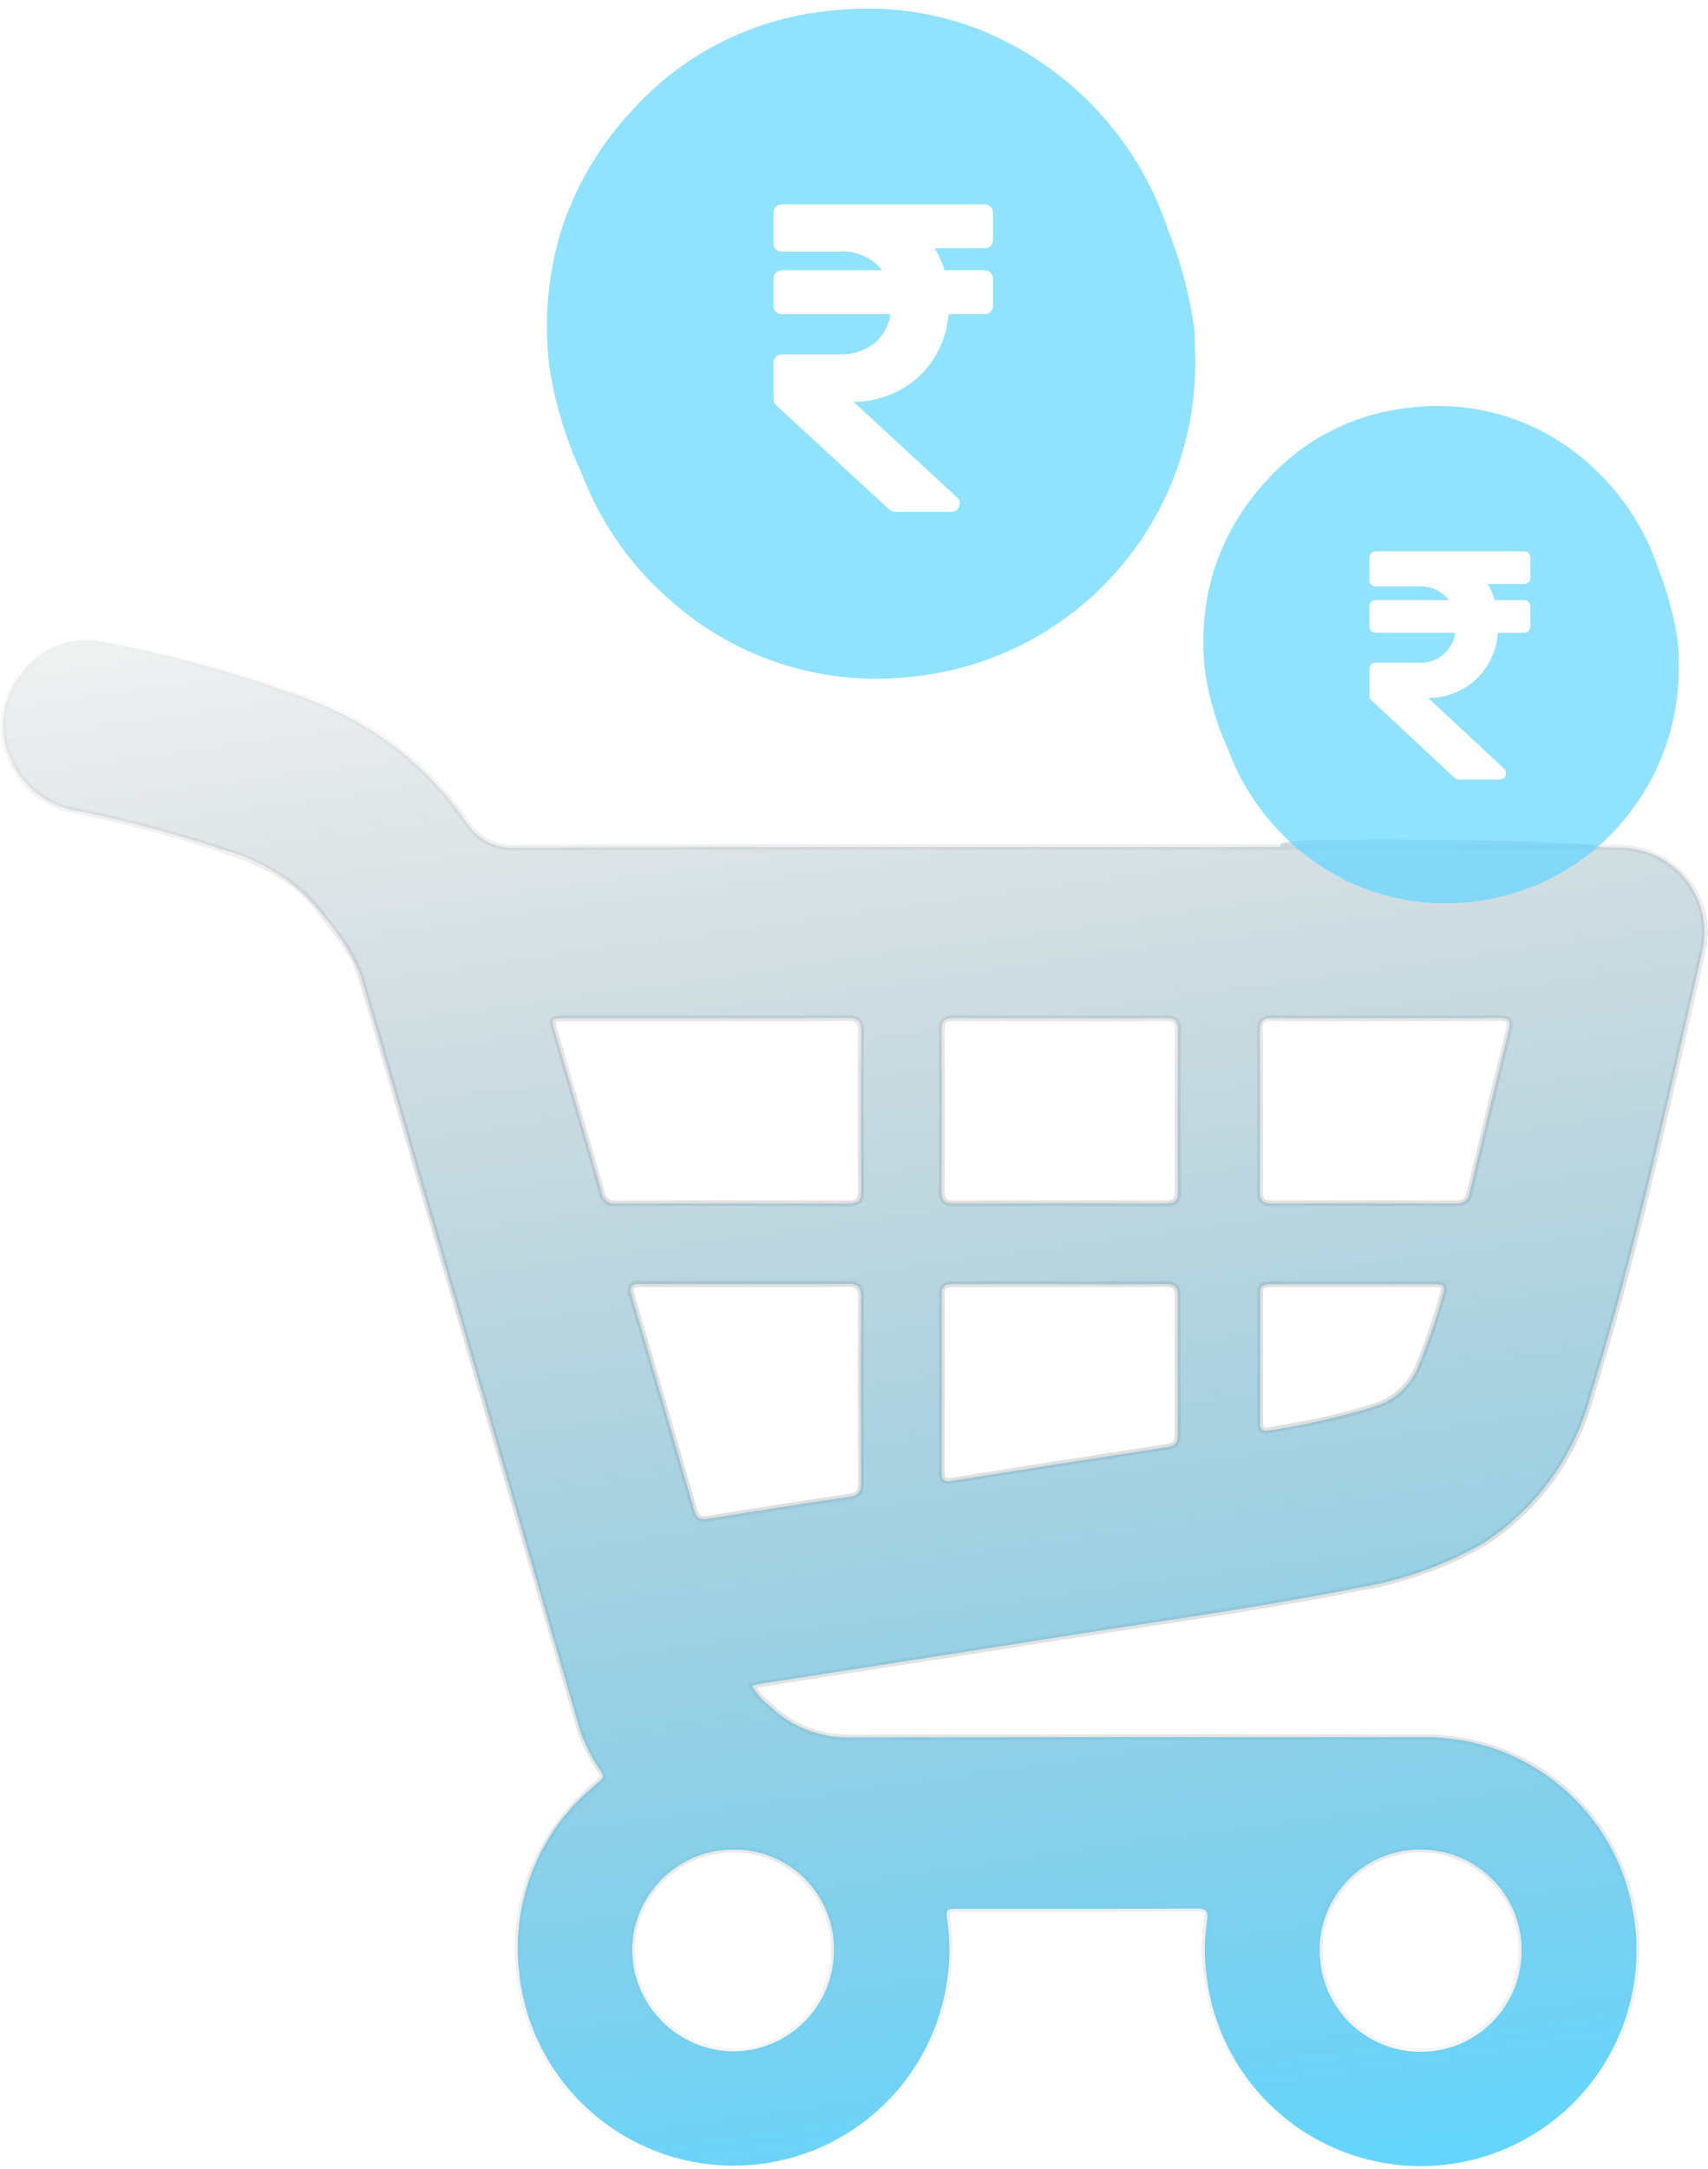
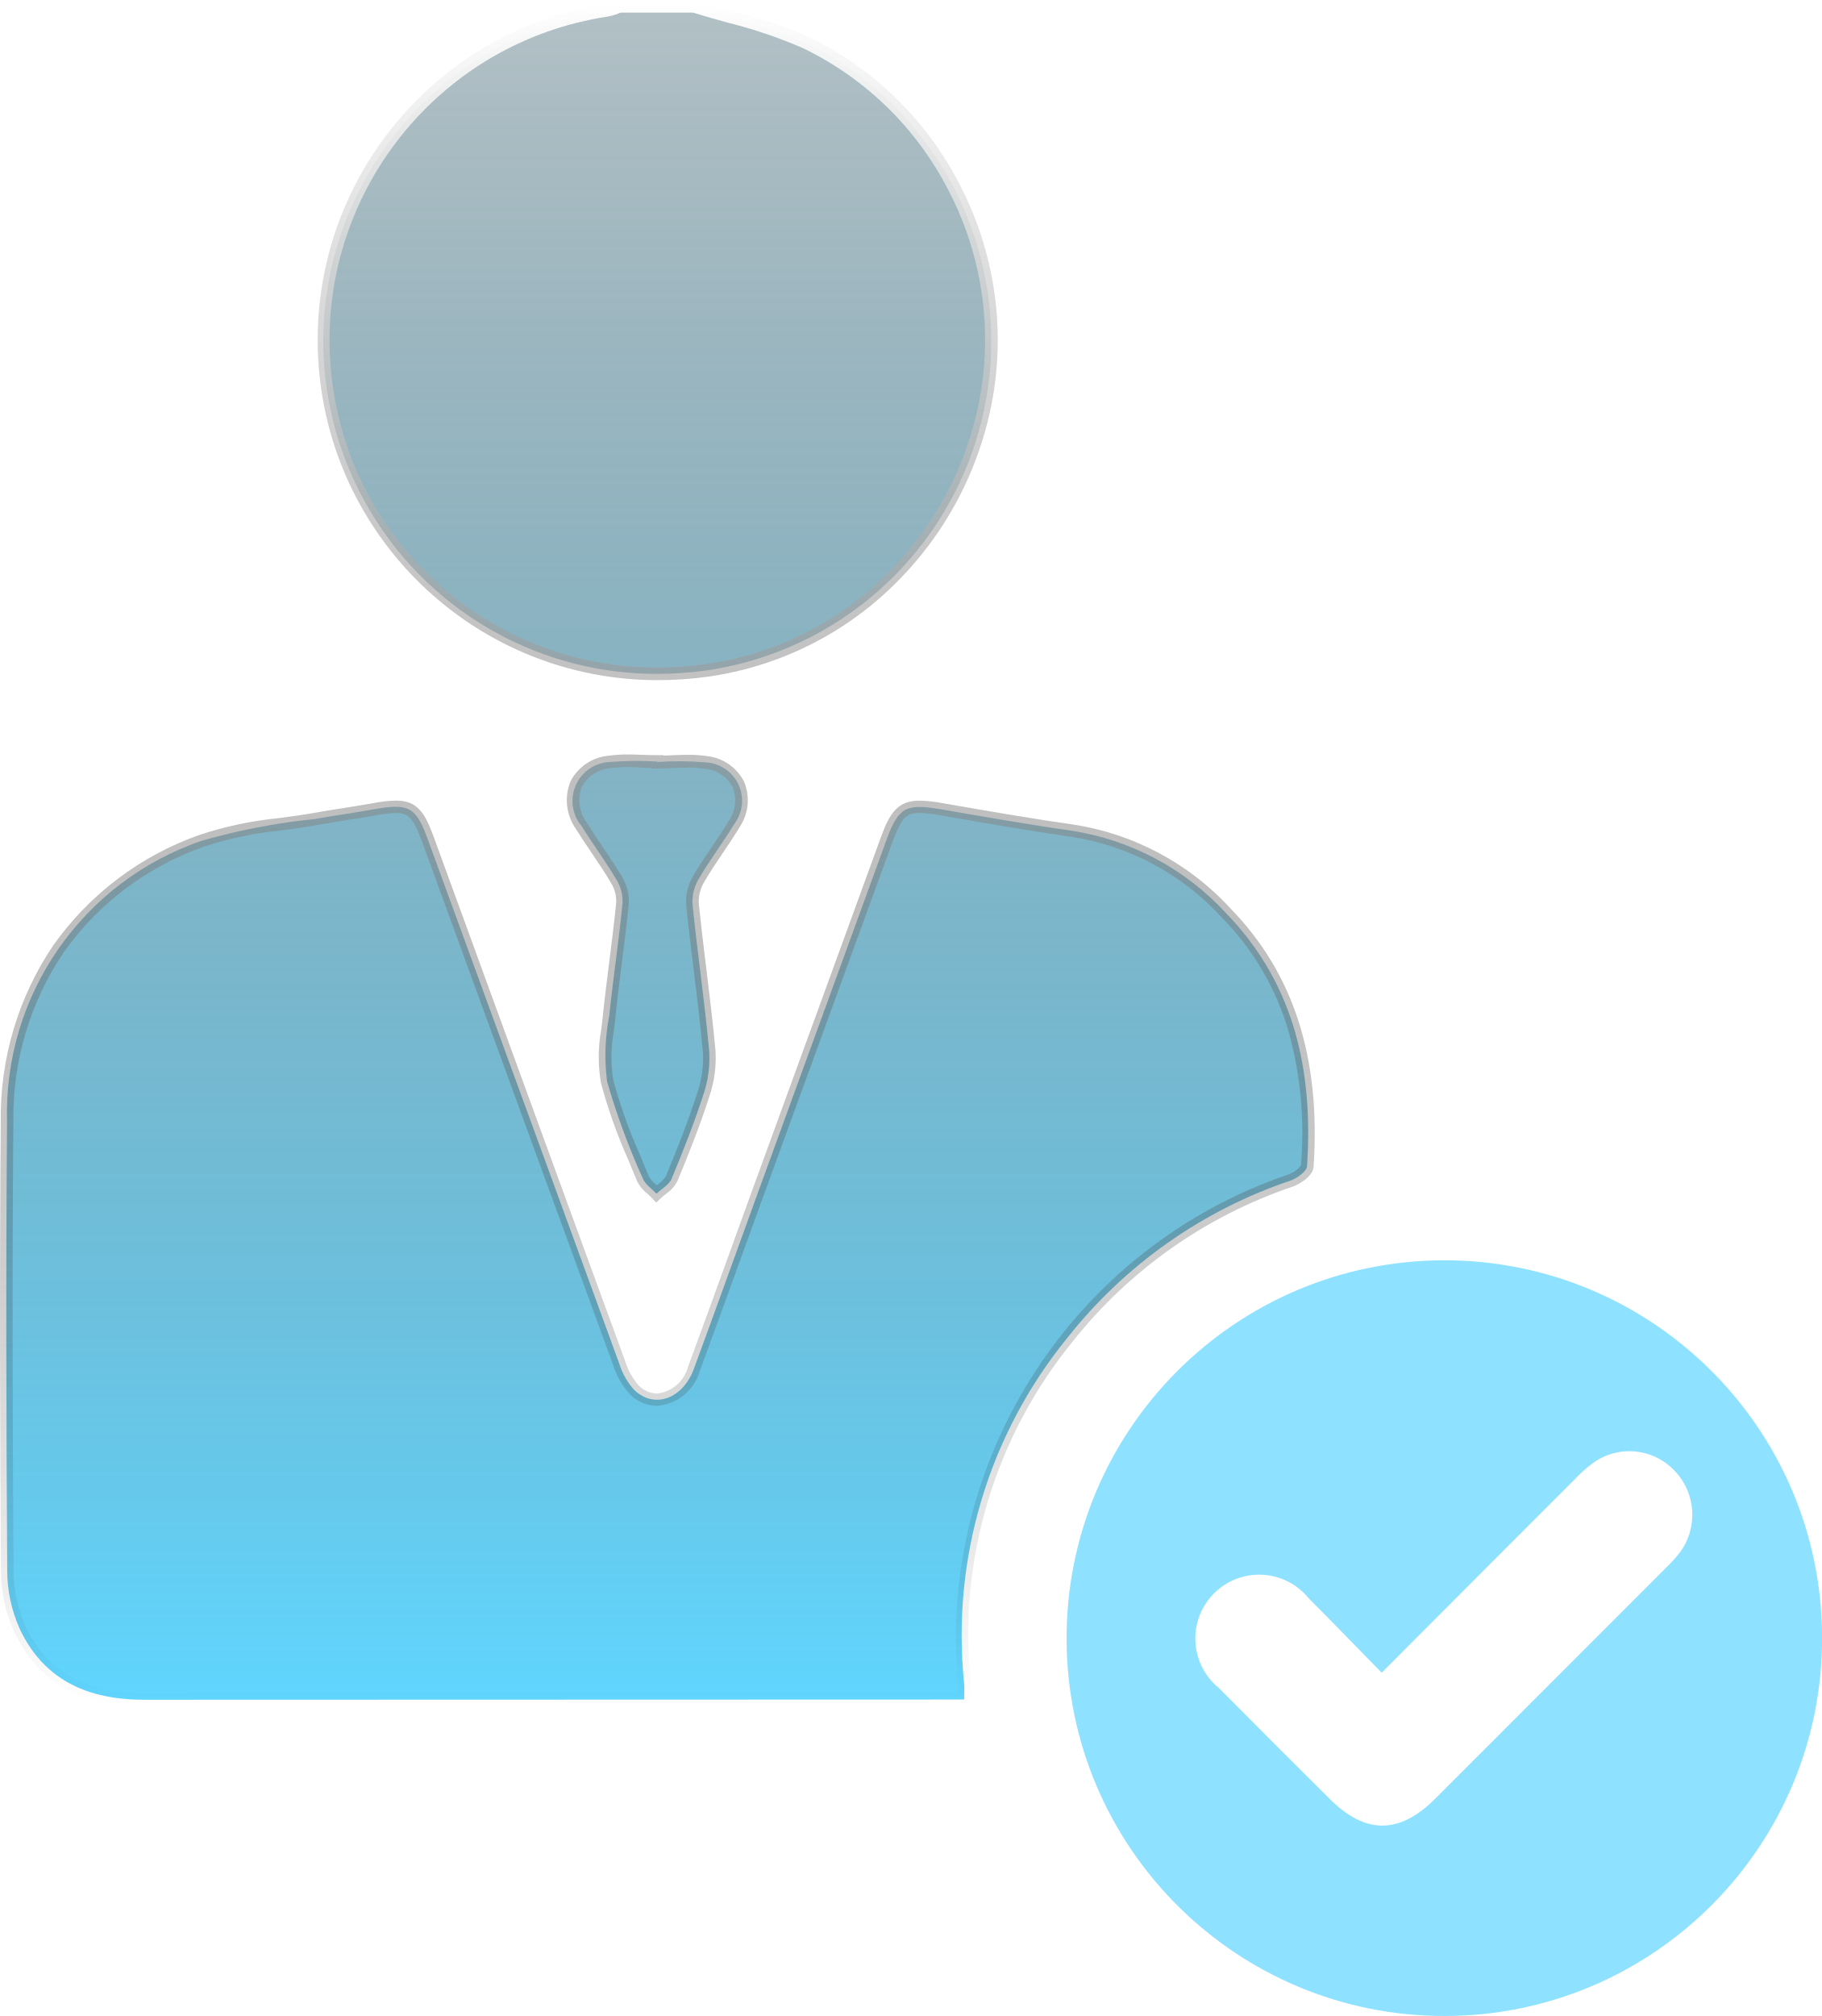
- <svg xmlns="http://www.w3.org/2000/svg" width="98.873" height="125.563" viewBox="0 0 98.873 125.563">
+ <svg xmlns="http://www.w3.org/2000/svg" width="86.611" height="95.85" viewBox="0 0 86.611 95.85">
  <defs>
-     <linearGradient id="linear-gradient" x1="0.5" x2="0.5" y2="1" gradientUnits="objectBoundingBox">
+     <linearGradient id="linear-gradient" x1="0.467" y1="1" x2="0.467" y2="-0.529" gradientUnits="objectBoundingBox">
+       <stop offset="0" stop-color="#60d6ff" />
+       <stop offset="1" stop-opacity="0" />
+     </linearGradient>
+     <linearGradient id="linear-gradient-2" x1="0.5" x2="0.5" y2="1" gradientUnits="objectBoundingBox">
      <stop offset="0" stop-color="#fff" />
-       <stop offset="1" stop-color="gray" stop-opacity="0" />
-     </linearGradient>
-     <linearGradient id="linear-gradient-2" x1="0.893" y1="1" x2="0.7" y2="-0.246" gradientUnits="objectBoundingBox">
-       <stop offset="0" stop-color="#61d6ff" />
-       <stop offset="1" stop-color="gray" stop-opacity="0" />
+       <stop offset="1" stop-opacity="0" />
    </linearGradient>
  </defs>
-   <g id="Group_31517" data-name="Group 31517" transform="translate(-655.701 -874.807)">
-     <g id="Group_31516" data-name="Group 31516" transform="translate(0 96.379)">
-       <path id="Path_36454_-_Outline" data-name="Path 36454 - Outline" d="M81.956,203.653a12.624,12.624,0,0,1-8.311-3.129,12.774,12.774,0,0,1-4.244-7.957,11.33,11.33,0,0,1,.023-3.333c.034-.211.027-.341-.022-.4s-.175-.087-.375-.087h-.01c-2.646.012-5.267.013-7.705.013h-6.1a1.535,1.535,0,0,0-.506.042,1.645,1.645,0,0,0,.024.54A12.7,12.7,0,0,1,43.4,203.58c-.406.041-.819.061-1.228.061a12.477,12.477,0,0,1-4.54-.857,12.853,12.853,0,0,1-3.89-2.379,12.426,12.426,0,0,1-4.159-8.176,12.641,12.641,0,0,1,.8-5.919,13.213,13.213,0,0,1,3.487-4.853c.108-.1.2-.177.281-.247.149-.129.29-.25.3-.3a1.256,1.256,0,0,0-.208-.364c-.051-.075-.109-.161-.174-.262a8.957,8.957,0,0,1-1.075-2.434c-2.457-8.479-4.966-17.1-7.392-25.431l-2.258-7.756c-.3-1.046-.612-2.111-.908-3.14-.657-2.278-1.336-4.633-2.031-6.941a8.495,8.495,0,0,0-1.551-2.625c-.193-.252-.393-.513-.58-.775a8.481,8.481,0,0,0-2.518-2.32,14.718,14.718,0,0,0-3.158-1.4,74,74,0,0,0-8.352-2.234,5.191,5.191,0,0,1-4.079-3.1,4.832,4.832,0,0,1,.64-5.127,5.549,5.549,0,0,1,1.72-1.49,4.464,4.464,0,0,1,2.137-.534,5.264,5.264,0,0,1,.992.1,70.1,70.1,0,0,1,12.582,3.569,18.047,18.047,0,0,1,4.83,2.842,21.369,21.369,0,0,1,3.785,4.089,2.963,2.963,0,0,0,2.778,1.415h.029c8.853-.036,17.51-.041,24.81-.041l9.342,0c3.114,0,29.031.022,29.336.024a6.777,6.777,0,0,1,.963.052,5.317,5.317,0,0,1,3.618,2.227,4.928,4.928,0,0,1,.723,3.926c-.3,1.317-.609,2.656-.9,3.952-1.633,7.157-3.321,14.557-5.531,21.7a14.883,14.883,0,0,1-6.293,8.728,21.984,21.984,0,0,1-7.44,2.647c-4.366.869-8.837,1.55-13.161,2.208-1.769.269-3.6.548-5.395.835-3.528.565-7.118,1.122-10.59,1.66-1.727.268-3.513.545-5.269.82-.113.018-.226.044-.356.076a3.552,3.552,0,0,0,.709.769c.064.057.129.115.193.174a6.253,6.253,0,0,0,4.4,1.761h.012c6.964-.012,14.106-.019,21.226-.019,4,0,8.077,0,12.127.006a12.675,12.675,0,0,1,4.347.761,12.222,12.222,0,0,1,6.4,5.372,12.77,12.77,0,0,1,1.512,4.145,12.373,12.373,0,0,1-.142,5.1,12.868,12.868,0,0,1-5.672,7.893,12.388,12.388,0,0,1-4.789,1.762A12.881,12.881,0,0,1,81.956,203.653ZM69.027,188.409a.773.773,0,0,1,.633.206.821.821,0,0,1,.1.672,11,11,0,0,0-.021,3.234,12.435,12.435,0,0,0,4.132,7.746,12.286,12.286,0,0,0,8.088,3.045,12.539,12.539,0,0,0,1.82-.134,12.051,12.051,0,0,0,4.659-1.714,12.529,12.529,0,0,0,5.522-7.684,12.037,12.037,0,0,0,.138-4.957,12.432,12.432,0,0,0-1.472-4.036,11.883,11.883,0,0,0-6.223-5.223,12.337,12.337,0,0,0-4.231-.741c-4.05,0-8.13-.006-12.127-.006-7.12,0-14.261.006-21.225.019H48.8a6.578,6.578,0,0,1-4.632-1.85c-.061-.057-.126-.114-.189-.17a3.278,3.278,0,0,1-.892-1.066L43,175.561l.206-.046.211-.049c.132-.031.257-.061.383-.081,1.756-.275,3.542-.552,5.269-.82,3.471-.539,7.061-1.1,10.588-1.66,1.8-.288,3.628-.566,5.4-.836,4.32-.658,8.787-1.338,13.146-2.206a21.676,21.676,0,0,0,7.328-2.6,14.559,14.559,0,0,0,6.149-8.54c2.207-7.129,3.893-14.523,5.525-21.673.3-1.3.6-2.636.905-3.953a4.593,4.593,0,0,0-.673-3.659,4.978,4.978,0,0,0-3.388-2.083,6.422,6.422,0,0,0-.915-.048c-.375,0-26.22-.023-29.334-.024l-9.342,0c-7.3,0-15.957,0-24.809.041h-.03a3.293,3.293,0,0,1-3.054-1.556,21.031,21.031,0,0,0-3.724-4.025,17.709,17.709,0,0,0-4.739-2.789A69.763,69.763,0,0,0,5.581,115.4a4.926,4.926,0,0,0-.928-.091,4.129,4.129,0,0,0-1.976.494,5.213,5.213,0,0,0-1.614,1.4,4.594,4.594,0,0,0-.993,2.3,4.84,4.84,0,0,0,.4,2.486A4.874,4.874,0,0,0,4.3,124.893a74.341,74.341,0,0,1,8.39,2.244,15.043,15.043,0,0,1,3.229,1.438,8.813,8.813,0,0,1,2.617,2.412c.184.258.382.516.573.766a8.75,8.75,0,0,1,1.607,2.733c.7,2.31,1.375,4.666,2.032,6.945.3,1.029.6,2.094.908,3.14l2.258,7.756c2.426,8.334,4.935,16.952,7.393,25.432a8.509,8.509,0,0,0,1.034,2.343c.064.1.121.183.171.257.185.273.287.424.264.6s-.161.293-.41.509c-.08.069-.17.147-.276.242a12.877,12.877,0,0,0-3.4,4.728,12.307,12.307,0,0,0-.775,5.762,12.089,12.089,0,0,0,4.046,7.954,12.515,12.515,0,0,0,3.788,2.317,12.14,12.14,0,0,0,4.417.834c.4,0,.8-.02,1.194-.06a12.355,12.355,0,0,0,11.03-13.859c-.052-.433-.078-.651.059-.8s.372-.156.76-.156h6.1c2.438,0,5.058,0,7.7-.013Zm12.95,8.605h-.039a6.052,6.052,0,0,1-6-6.077,5.906,5.906,0,0,1,1.766-4.209,6,6,0,0,1,4.245-1.737h.018a6,6,0,0,1,4.247,1.754,5.906,5.906,0,0,1,1.753,4.22,6.041,6.041,0,0,1-1.768,4.267A5.912,5.912,0,0,1,81.977,197.014ZM81.95,185.33a5.66,5.66,0,0,0-4.006,1.639,5.569,5.569,0,0,0-1.665,3.969,5.713,5.713,0,0,0,5.662,5.737h.037a5.576,5.576,0,0,0,3.982-1.682,5.7,5.7,0,0,0,1.67-4.029,5.569,5.569,0,0,0-1.653-3.979,5.667,5.667,0,0,0-4.008-1.656ZM42.216,197.005a6.06,6.06,0,0,1-4.3-1.779,5.98,5.98,0,0,1-1.789-4.271,5.892,5.892,0,0,1,1.779-4.212,6.034,6.034,0,0,1,4.263-1.752h0a5.924,5.924,0,0,1,5.976,5.988,6.018,6.018,0,0,1-1.737,4.24,5.847,5.847,0,0,1-4.172,1.787Zm-.043-11.676a5.7,5.7,0,0,0-4.025,1.654,5.555,5.555,0,0,0-1.678,3.971,5.644,5.644,0,0,0,1.689,4.031,5.723,5.723,0,0,0,4.057,1.681h.025a5.511,5.511,0,0,0,3.931-1.685,5.682,5.682,0,0,0,1.64-4,5.589,5.589,0,0,0-5.637-5.649ZM40.438,166.2c-.361,0-.566-.178-.687-.6-1.327-4.605-2.517-8.685-3.636-12.474a.586.586,0,0,1,.671-.875h.033c.8.007,1.678.01,2.766.01h3.357l1.577,0,1.576,0c1.055,0,1.906-.005,2.68-.016h.044a.952.952,0,0,1,.7.209.938.938,0,0,1,.208.709c-.025,3.692-.017,7.343,0,10.739,0,.527-.13.9-.781.993-2.6.381-5.295.8-8.253,1.277A1.577,1.577,0,0,1,40.438,166.2Zm-3.652-13.606c-.214,0-.341.024-.376.071-.017.023-.048.1.03.369,1.12,3.789,2.31,7.87,3.637,12.476.086.3.185.351.361.351a1.246,1.246,0,0,0,.2-.019c2.959-.479,5.661-.9,8.258-1.278.419-.061.493-.225.491-.656-.012-3.4-.02-7.049,0-10.742a.665.665,0,0,0-.11-.468.649.649,0,0,0-.459-.109H48.78c-.776.011-1.629.016-2.685.016l-1.577,0-1.576,0H39.584c-1.089,0-1.968,0-2.769-.01ZM54.586,164a.5.5,0,0,1-.371-.133.687.687,0,0,1-.152-.5v-.7c0-3.175.006-6.457,0-9.686a.731.731,0,0,1,.177-.544.86.86,0,0,1,.634-.184h.015c.879,0,1.815.005,3.035.005H61.2l1.6,0,1.6,0c1.084,0,1.958,0,2.752-.015h.036a.933.933,0,0,1,.678.207.909.909,0,0,1,.2.69c-.021,2.29-.023,4.813,0,7.938,0,.491-.125.837-.759.934-4.359.664-8.785,1.366-12.54,1.965A1.181,1.181,0,0,1,54.586,164Zm.284-11.4c-.217,0-.335.025-.394.084a.435.435,0,0,0-.078.3c.011,3.229.008,6.512,0,9.687v.7c0,.17.029.235.053.259s.128.043.264.021c3.756-.6,8.183-1.3,12.542-1.965.406-.062.474-.2.471-.6-.018-3.127-.017-5.651,0-7.943a.635.635,0,0,0-.1-.448.623.623,0,0,0-.438-.106h-.031c-.8.01-1.671.015-2.757.015l-1.6,0-1.6,0H57.92c-1.221,0-2.157,0-3.037-.005Zm18.137,8.481c-.191,0-.512-.08-.512-.613q0-1.15,0-2.3c0-1.726,0-3.511,0-5.267a.572.572,0,0,1,.268-.545,1.05,1.05,0,0,1,.51-.092h.012l2.242,0H80.54c.617,0,1.433,0,2.263,0h.029a.66.66,0,0,1,.564.179.617.617,0,0,1,.029.542l-.083.279a34.3,34.3,0,0,1-1.4,4.066,4.174,4.174,0,0,1-2.551,2.32,33.84,33.84,0,0,1-5.009,1.192c-.392.072-.8.147-1.194.224A.944.944,0,0,1,73.006,161.079Zm.265-8.479a.8.8,0,0,0-.344.049c-.028.016-.095.053-.095.249,0,1.756,0,3.541,0,5.267q0,1.15,0,2.3c0,.274.1.274.173.274a.605.605,0,0,0,.113-.012c.4-.077.8-.152,1.2-.224a33.59,33.59,0,0,0,4.959-1.178,3.8,3.8,0,0,0,2.353-2.137,34.049,34.049,0,0,0,1.389-4.026l.083-.279c.058-.194.026-.24.024-.242-.014-.019-.077-.043-.292-.043H82.8c-.831,0-1.647,0-2.265,0H75.524l-2.242,0Zm-24.423-4.675h-.011c-2.148-.01-4.339-.014-6.7-.014-2.131,0-4.353,0-6.792.012h-.007a.868.868,0,0,1-.955-.747c-.657-2.3-1.34-4.638-2-6.9q-.363-1.24-.724-2.481c-.108-.37-.173-.594-.049-.759s.365-.167.762-.167h8.243l2.157,0,2.156,0c1.548,0,2.741,0,3.867-.016h.029a.964.964,0,0,1,.7.209,1,1,0,0,1,.206.722c-.023,2.8-.024,5.81,0,9.217a.975.975,0,0,1-.2.712A.892.892,0,0,1,48.848,147.926Zm-6.712-.353c2.362,0,4.554,0,6.7.014h.01a.617.617,0,0,0,.434-.106.674.674,0,0,0,.1-.471c-.023-3.408-.022-6.425,0-9.222a.692.692,0,0,0-.108-.48.654.654,0,0,0-.457-.109H48.8c-1.127.011-2.321.016-3.87.016l-2.157,0-2.156,0H32.369a2.008,2.008,0,0,0-.489.032,1.935,1.935,0,0,0,.1.46q.362,1.24.724,2.481c.661,2.26,1.344,4.6,2,6.9.111.389.252.5.629.5h.006C37.782,147.576,40,147.572,42.136,147.572Zm41.85.351h-.012c-1.766-.01-3.56-.014-5.33-.014s-3.538,0-5.3.014h-.013a.87.87,0,0,1-.65-.2.949.949,0,0,1-.2-.686c.018-3.44.017-6.477,0-9.283a.911.911,0,0,1,.2-.682.953.953,0,0,1,.69-.208h.032c.865.009,1.817.014,3,.014l1.769,0q1.726,0,3.452,0l1.918,0c1.171,0,2.123,0,3-.013h.028a.764.764,0,0,1,.618.2.8.8,0,0,1,.043.686c-.76,3.076-1.52,6.23-2.26,9.377A.88.88,0,0,1,83.986,147.924Zm-5.342-.353c1.771,0,3.564,0,5.331.014h.01c.406,0,.552-.119.649-.532.741-3.147,1.5-6.3,2.261-9.38.052-.212.059-.345.019-.4-.026-.034-.109-.074-.351-.074H86.54c-.873.009-1.826.013-3,.013l-1.919,0q-1.725,0-3.45,0l-1.77,0c-1.179,0-2.133,0-3-.014h-.028a.438.438,0,0,0-.556.549c.02,2.807.021,5.845,0,9.287a.64.64,0,0,0,.1.445.587.587,0,0,0,.41.1h.011C75.1,147.575,76.888,147.57,78.644,147.57Zm-23.718.353a.932.932,0,0,1-.674-.2.874.874,0,0,1-.2-.662c.021-3.233.021-6.376,0-9.343a.874.874,0,0,1,.2-.653.905.905,0,0,1,.664-.2h.032c.821.009,1.725.013,2.845.013l1.661,0q1.636,0,3.272,0l1.675,0c1.109,0,2.006,0,2.822-.012h.024a.877.877,0,0,1,.638.2.845.845,0,0,1,.193.633c-.017,3.134-.017,6.3,0,9.4a.835.835,0,0,1-.193.626.9.9,0,0,1-.658.2h-.009c-2.128-.007-4.2-.01-6.165-.01-2.093,0-4.149,0-6.111.012Zm-.013-10.72a.6.6,0,0,0-.423.1.594.594,0,0,0-.1.412c.021,2.968.021,6.113,0,9.348a.606.606,0,0,0,.1.421.624.624,0,0,0,.434.1h.01c1.963-.008,4.019-.012,6.112-.012,1.963,0,4.038,0,6.166.01h.008a.6.6,0,0,0,.418-.1.55.55,0,0,0,.094-.385c-.017-3.108-.017-6.273,0-9.408a.389.389,0,0,0-.492-.488h-.021c-.817.008-1.715.012-2.825.012l-1.675,0q-1.635,0-3.271,0l-1.662,0c-1.121,0-2.026,0-2.848-.013Z" transform="translate(656 700.338)" fill="url(#linear-gradient)" />
-       <g id="Group_31515" data-name="Group 31515" transform="translate(655.87 778.928)">
-         <path id="Path_36454" data-name="Path 36454" d="M74.007,127.1c-.516-.541,18.2-.212,18.139.089.688.14,1.379.029,2.058.13a4.9,4.9,0,0,1,4.2,5.947c-1.981,8.586-3.824,17.211-6.433,25.638a14.814,14.814,0,0,1-6.221,8.634,21.717,21.717,0,0,1-7.384,2.624C72.219,171.384,66,172.212,59.818,173.2c-5.283.846-10.572,1.653-15.859,2.48-.18.028-.356.078-.584.128a3.872,3.872,0,0,0,1.042,1.182,6.439,6.439,0,0,0,4.529,1.806q16.676-.03,33.353-.013a12.171,12.171,0,0,1,12.092,10.139,12.492,12.492,0,1,1-24.692,3.75,11.239,11.239,0,0,1,.022-3.284c.078-.482-.019-.685-.574-.682-4.6.02-9.2.011-13.805.013-.743,0-.74.02-.651.771a12.489,12.489,0,1,1-24.812,2.85,12.171,12.171,0,0,1,4.23-10.631c.812-.733.795-.51.223-1.388a8.771,8.771,0,0,1-1.055-2.389q-4.81-16.6-9.65-33.188c-.978-3.361-1.931-6.73-2.94-10.083a12.391,12.391,0,0,0-2.156-3.45,10.768,10.768,0,0,0-5.761-3.788A73.817,73.817,0,0,0,4.4,125.189a5.055,5.055,0,0,1-3.957-3.005,4.66,4.66,0,0,1,.617-4.956,4.589,4.589,0,0,1,4.683-1.865,70.339,70.339,0,0,1,12.552,3.561,19.03,19.03,0,0,1,8.539,6.873,3.138,3.138,0,0,0,2.945,1.486c14.5-.06,29-.037,43.493-.037h.663l.072-.147M40.743,137.172q-4.122,0-8.243,0c-.734,0-.75.023-.55.709.911,3.125,1.831,6.248,2.725,9.378a.709.709,0,0,0,.8.624q6.747-.022,13.494,0c.579,0,.721-.206.718-.747q-.031-4.609,0-9.22c0-.59-.176-.766-.762-.76-2.727.026-5.454.012-8.182.012m2.246,15.391c-2.014,0-4.028.01-6.042-.007-.5,0-.708.088-.54.657q1.842,6.23,3.637,12.475c.123.428.318.522.748.453q4.123-.667,8.255-1.277c.539-.079.638-.349.636-.825-.013-3.58-.02-7.161,0-10.741,0-.607-.214-.755-.78-.747-1.973.028-3.946.011-5.92.011m18.254-15.389c-2.056,0-4.113.013-6.169-.009-.513-.005-.724.123-.72.681q.033,4.672,0,9.345c0,.543.191.7.714.694q6.139-.024,12.277,0c.485,0,.693-.13.69-.653q-.026-4.7,0-9.406c0-.517-.192-.663-.684-.658-2.036.02-4.072.008-6.108.008m18.828,0c-2.179,0-4.358.014-6.536-.01-.541-.006-.759.142-.755.719q.033,4.642,0,9.285c0,.517.147.721.694.718q5.314-.028,10.629,0a.715.715,0,0,0,.825-.663q1.1-4.7,2.261-9.378c.127-.515.027-.685-.523-.68-2.2.022-4.4.009-6.6.008M61.244,152.563c-2.077,0-4.153,0-6.23,0-.4,0-.658.063-.656.558.012,3.461.007,6.922,0,10.384,0,.361.115.512.514.448q6.268-1,12.541-1.965c.505-.077.618-.3.615-.765-.015-2.647-.02-5.294,0-7.94.005-.571-.2-.732-.746-.725-2.015.026-4.031.01-6.047.011M82.1,185.291a5.811,5.811,0,0,0-5.858,5.777,5.845,5.845,0,1,0,11.689.028,5.817,5.817,0,0,0-5.83-5.8m-39.792,0a5.858,5.858,0,0,0-5.875,5.795,5.922,5.922,0,0,0,5.941,5.881,5.849,5.849,0,0,0,5.74-5.857,5.753,5.753,0,0,0-5.806-5.819m35.868-32.727c-1.587,0-3.174,0-4.761,0-.332,0-.62.027-.619.467q0,3.784,0,7.568c0,.327.129.5.488.428a43.943,43.943,0,0,0,6.179-1.409,3.982,3.982,0,0,0,2.452-2.228,36.46,36.46,0,0,0,1.48-4.326c.143-.476-.1-.5-.458-.5-1.587.008-3.174,0-4.761,0" transform="translate(0 -78.72)" fill="url(#linear-gradient-2)" />
-         <path id="Subtraction_17" data-name="Subtraction 17" d="M19.016,38.794A17.888,17.888,0,0,1,7.263,34.365a18.333,18.333,0,0,1-5.19-7.283l-.051-.124A23.445,23.445,0,0,1,.175,21.044a19.152,19.152,0,0,1,.618-8.125A18.483,18.483,0,0,1,4.917,5.9,17.6,17.6,0,0,1,15.658.21a20.806,20.806,0,0,1,2.9-.21,17.588,17.588,0,0,1,6.425,1.188A19.145,19.145,0,0,1,30.7,4.745a18.8,18.8,0,0,1,5.229,7.983,25.144,25.144,0,0,1,1.528,5.641,12.64,12.64,0,0,1,.059,1.279v.016c0,.211,0,.429.014.623A18.244,18.244,0,0,1,21.815,38.594,20.378,20.378,0,0,1,19.016,38.794ZM13.589,20.018a.479.479,0,0,0-.479.477V22.6a.479.479,0,0,0,.153.352L19.818,29a.479.479,0,0,0,.323.127h3.28a.476.476,0,0,0,.323-.826l-5.992-5.533A5.712,5.712,0,0,0,21.531,21.3a5.543,5.543,0,0,0,1.713-3.612h2.1a.477.477,0,0,0,.476-.477v-1.59a.477.477,0,0,0-.476-.476H23.012a5.574,5.574,0,0,0-.567-1.271h2.9a.476.476,0,0,0,.476-.476v-1.59a.477.477,0,0,0-.476-.477H13.589a.478.478,0,0,0-.479.477V13.59a.478.478,0,0,0,.479.476h3.385A2.859,2.859,0,0,1,19.4,15.148H13.589a.478.478,0,0,0-.479.476v1.59a.478.478,0,0,0,.479.477h6.3a2.71,2.71,0,0,1-.956,1.7,3.182,3.182,0,0,1-2.015.627Z" transform="translate(31.505)" fill="rgba(97,214,255,0.7)" stroke="rgba(0,0,0,0)" stroke-width="1" />
-       </g>
+   <g id="Group_31602" data-name="Group 31602" transform="translate(0.299 0.3)">
+     <g id="Group_31578" data-name="Group 31578" transform="translate(0 0)">
+       <path id="Union_124" data-name="Union 124" d="M8965.409,14997.145a6.78,6.78,0,0,1-.595-2.782c-.045-7.123-.067-14.241-.008-21.364a13.686,13.686,0,0,1,9.254-13.323,30.249,30.249,0,0,1,5.384-1.035c.944-.169,1.9-.3,2.85-.471,1.618-.286,1.961-.1,2.515,1.42q4.551,12.467,9.106,24.929a3.368,3.368,0,0,0,.723,1.272c.953.907,2.3.418,2.827-1,1.021-2.764,2.015-5.542,3.023-8.312l6.155-16.884c.55-1.506.922-1.7,2.529-1.424,2.082.358,4.164.727,6.254,1.024a12.577,12.577,0,0,1,7.341,3.911c3.271,3.358,4.163,7.521,3.862,12.036-.015.252-.471.579-.787.688a22.81,22.81,0,0,0-10.6,7.462,22.409,22.409,0,0,0-4.921,16.447c.02.211,0,.426,0,.765h-1q-18.984,0-37.974.011h-.033C8968.663,15000.51,8966.567,14999.6,8965.409,14997.145Zm29.639-21.4a34.249,34.249,0,0,1-1.705-4.619,9.714,9.714,0,0,1,.1-3.121c.185-1.788.456-3.568.633-5.36a1.946,1.946,0,0,0-.282-1.11c-.52-.881-1.133-1.706-1.676-2.575a1.856,1.856,0,0,1,1.378-3.034,16.358,16.358,0,0,1,2.232-.019v.022a15.308,15.308,0,0,1,2.319.019,1.826,1.826,0,0,1,1.344,2.925c-.542.9-1.189,1.743-1.717,2.658a2.077,2.077,0,0,0-.267,1.2c.24,2.315.575,4.619.79,6.935a5.32,5.32,0,0,1-.274,2.07c-.437,1.355-.964,2.688-1.51,4-.117.29-.475.481-.723.719C8995.47,14976.217,8995.157,14976.018,8995.048,14975.742Zm-15.205-39.841a15.939,15.939,0,0,1,13.5-15.714,3.862,3.862,0,0,0,.6-.187h3.546a42.125,42.125,0,0,1,5.274,1.705,15.828,15.828,0,0,1-4.652,29.861,16.645,16.645,0,0,1-2.363.17A15.852,15.852,0,0,1,8979.843,14935.9Z" transform="translate(-8964.77 -14920)" fill="url(#linear-gradient)" />
+       <path id="Union_124_-_Outline" data-name="Union 124 - Outline" d="M8971.34,15000.81h-.034c-3.028,0-5.045-1.157-6.168-3.537a7.045,7.045,0,0,1-.623-2.907c-.04-6.288-.071-13.744-.008-21.37a14.6,14.6,0,0,1,2.5-8.354,14.374,14.374,0,0,1,6.951-5.247,17.345,17.345,0,0,1,3.8-.8c.541-.073,1.1-.148,1.64-.244.474-.085.957-.162,1.425-.235s.952-.151,1.425-.235a6.081,6.081,0,0,1,1.043-.118c1.007,0,1.371.534,1.807,1.73l2.436,6.675c2.183,5.984,4.44,12.172,6.67,18.253a3.129,3.129,0,0,0,.647,1.157,1.257,1.257,0,0,0,.87.378,1.718,1.718,0,0,0,1.47-1.269c.657-1.779,1.314-3.6,1.95-5.352q.535-1.481,1.072-2.959l6.155-16.884c.428-1.17.813-1.727,1.845-1.727a6.229,6.229,0,0,1,1.018.109l.749.13c1.8.311,3.661.632,5.5.894a12.789,12.789,0,0,1,7.514,4c3,3.081,4.291,7.093,3.947,12.266-.027.466-.69.85-.989.952a22.6,22.6,0,0,0-10.467,7.365,22.1,22.1,0,0,0-4.857,16.234,3.9,3.9,0,0,1,.006.47c0,.094,0,.2,0,.321v.3h-1.3q-10.3,0-20.595,0C8981.885,15000.794,8976.362,15000.8,8971.34,15000.81Zm11.944-42.453a5.584,5.584,0,0,0-.938.108c-.478.085-.965.162-1.436.236s-.945.15-1.413.233c-.552.1-1.118.175-1.665.249a16.92,16.92,0,0,0-3.666.771,13.781,13.781,0,0,0-6.668,5.027,14.009,14.009,0,0,0-2.392,8.019c-.063,7.621-.031,15.074.008,21.359a6.429,6.429,0,0,0,.565,2.655c1.014,2.149,2.854,3.194,5.626,3.194h.032c5.024-.011,10.547-.016,17.38-.016l10.3,0,10.3,0h.709c0-.013,0-.024,0-.036a3.545,3.545,0,0,0,0-.4,23.342,23.342,0,0,1,15.726-24.22,1.23,1.23,0,0,0,.587-.43,18.028,18.028,0,0,0-.581-6.343,12.817,12.817,0,0,0-3.2-5.46,12.216,12.216,0,0,0-7.168-3.823c-1.844-.263-3.71-.585-5.514-.9l-.749-.129a5.575,5.575,0,0,0-.916-.1c-.605,0-.861.185-1.28,1.332l-6.155,16.884q-.539,1.478-1.073,2.958c-.636,1.757-1.293,3.574-1.951,5.355a2.3,2.3,0,0,1-2.032,1.661,1.848,1.848,0,0,1-1.283-.542,3.6,3.6,0,0,1-.8-1.386c-2.23-6.083-4.488-12.271-6.671-18.255l-2.437-6.676C8984.1,14958.531,8983.87,14958.356,8983.284,14958.356Zm12.393,18.521-.207-.222c-.06-.063-.131-.128-.206-.2a1.713,1.713,0,0,1-.5-.607c-.134-.333-.276-.674-.413-1a24.863,24.863,0,0,1-1.3-3.655,7.2,7.2,0,0,1,.015-2.555c.027-.22.055-.447.076-.666.089-.858.2-1.727.306-2.566.115-.915.235-1.861.327-2.794a1.643,1.643,0,0,0-.242-.929c-.29-.492-.618-.979-.936-1.449-.245-.363-.5-.739-.736-1.119a2.379,2.379,0,0,1-.258-2.268,2.274,2.274,0,0,1,1.849-1.223,6.232,6.232,0,0,1,.883-.054c.236,0,.476.008.706.017s.46.016.686.016h.3v.018c.14,0,.28-.009.418-.015.243-.01.5-.02.744-.02a5.9,5.9,0,0,1,.9.061,2.249,2.249,0,0,1,1.764,1.209,2.288,2.288,0,0,1-.209,2.168c-.256.426-.537.842-.81,1.245-.309.456-.627.927-.9,1.407a1.8,1.8,0,0,0-.229,1.016c.106,1.021.232,2.058.355,3.06.154,1.27.315,2.582.436,3.88a5.659,5.659,0,0,1-.288,2.189c-.466,1.449-1.029,2.848-1.518,4.025a1.643,1.643,0,0,1-.559.624c-.086.067-.166.132-.234.2Zm-1.343-20.706a5.8,5.8,0,0,0-.8.048,1.7,1.7,0,0,0-1.389.884,1.77,1.77,0,0,0,.225,1.7c.231.37.481.742.724,1.1.323.479.656.973.956,1.48a2.226,2.226,0,0,1,.322,1.294c-.093.938-.214,1.89-.33,2.809-.105.837-.216,1.7-.3,2.552-.022.224-.051.455-.078.679a6.794,6.794,0,0,0-.027,2.34,24.355,24.355,0,0,0,1.275,3.565c.138.332.281.675.417,1.013a1.265,1.265,0,0,0,.338.384l.036.032.058-.046a1.233,1.233,0,0,0,.375-.381c.485-1.169,1.043-2.553,1.5-3.981a5.058,5.058,0,0,0,.261-1.95c-.119-1.289-.279-2.6-.434-3.863-.123-1-.25-2.043-.356-3.068a2.369,2.369,0,0,1,.307-1.381c.286-.5.611-.978.926-1.442.268-.4.545-.8.793-1.218a1.7,1.7,0,0,0,.179-1.6,1.636,1.636,0,0,0-1.311-.87,5.212,5.212,0,0,0-.812-.055c-.237,0-.482.01-.72.02s-.494.02-.742.02h-.3v-.026c-.137,0-.272-.008-.406-.012C8994.794,14956.18,8994.561,14956.171,8994.334,14956.171Zm1.412-4.135a16.166,16.166,0,0,1-2.447-32.146,1.727,1.727,0,0,0,.347-.1c.065-.024.134-.05.205-.072l.044-.014h3.639l.044.014c.549.173,1.118.332,1.669.484a23.234,23.234,0,0,1,3.644,1.235,15.778,15.778,0,0,1,7.182,6.966,15.987,15.987,0,0,1,1.668,9.849,16.441,16.441,0,0,1-4.6,9.1,15.779,15.779,0,0,1-8.986,4.517A16.951,16.951,0,0,1,8995.746,14952.036Zm-1.757-31.736-.135.049a2.243,2.243,0,0,1-.469.136,15.563,15.563,0,0,0,2.36,30.952,16.451,16.451,0,0,0,2.32-.167,15.188,15.188,0,0,0,8.647-4.346,15.852,15.852,0,0,0,4.434-8.77,15.394,15.394,0,0,0-1.607-9.477,15.176,15.176,0,0,0-6.906-6.7,22.732,22.732,0,0,0-3.548-1.2c-.541-.15-1.1-.306-1.645-.477Z" transform="translate(-8964.77 -14920)" fill="url(#linear-gradient-2)" />
+       <path id="Path_36659" data-name="Path 36659" d="M62.628,52.871A17.965,17.965,0,1,1,44.716,70.9,17.981,17.981,0,0,1,62.628,52.871M59.7,72.479c-1.2-1.221-2.313-2.386-3.457-3.522a3.035,3.035,0,1,0-4.272,4.261q2.623,2.651,5.273,5.276c1.7,1.686,3.305,1.672,5.019-.039q5.475-5.47,10.942-10.947a6.839,6.839,0,0,0,.687-.76A3.011,3.011,0,0,0,73.65,62.9a2.95,2.95,0,0,0-3.9-.391,7.162,7.162,0,0,0-.9.807c-3.011,3.01-6.016,6.025-9.151,9.166" transform="translate(5.708 6.749)" fill="#60d6ff" opacity="0.7" />
    </g>
-     <path id="Subtraction_18" data-name="Subtraction 18" d="M9769.95,18943.793a13.049,13.049,0,0,1-8.622-3.285,13.676,13.676,0,0,1-3.808-5.408l-.042-.105,0-.006a17.441,17.441,0,0,1-1.344-4.369,14.346,14.346,0,0,1,.453-6.031,13.792,13.792,0,0,1,3.022-5.215,12.867,12.867,0,0,1,7.883-4.219,14.95,14.95,0,0,1,2.123-.156,13.033,13.033,0,0,1,8.907,3.523,13.977,13.977,0,0,1,3.834,5.926l0,.006a18.813,18.813,0,0,1,1.117,4.18,9.263,9.263,0,0,1,.047.949v.012c0,.145,0,.314.011.465a13.644,13.644,0,0,1-3.137,8.867,13.3,13.3,0,0,1-8.39,4.719A14.6,14.6,0,0,1,9769.95,18943.793Zm-3.982-13.937a.351.351,0,0,0-.348.354v1.564a.352.352,0,0,0,.112.258l4.808,4.488a.339.339,0,0,0,.236.1h2.405a.343.343,0,0,0,.325-.225.355.355,0,0,0-.088-.391l-4.4-4.1a4.007,4.007,0,0,0,4.03-3.771h1.539a.354.354,0,0,0,.35-.357v-1.174a.354.354,0,0,0-.35-.357h-1.711a4.07,4.07,0,0,0-.415-.943h2.126a.35.35,0,0,0,.35-.352v-1.18a.352.352,0,0,0-.35-.354h-8.623a.351.351,0,0,0-.348.354v1.32a.349.349,0,0,0,.348.352h2.485a2.081,2.081,0,0,1,1.775.8h-4.261a.353.353,0,0,0-.348.357v1.174a.353.353,0,0,0,.348.357h4.624a2.008,2.008,0,0,1-2.178,1.727Z" transform="translate(-9030.627 -18016.691)" fill="rgba(97,214,255,0.7)" stroke="rgba(0,0,0,0)" stroke-width="1" />
  </g>
</svg>
